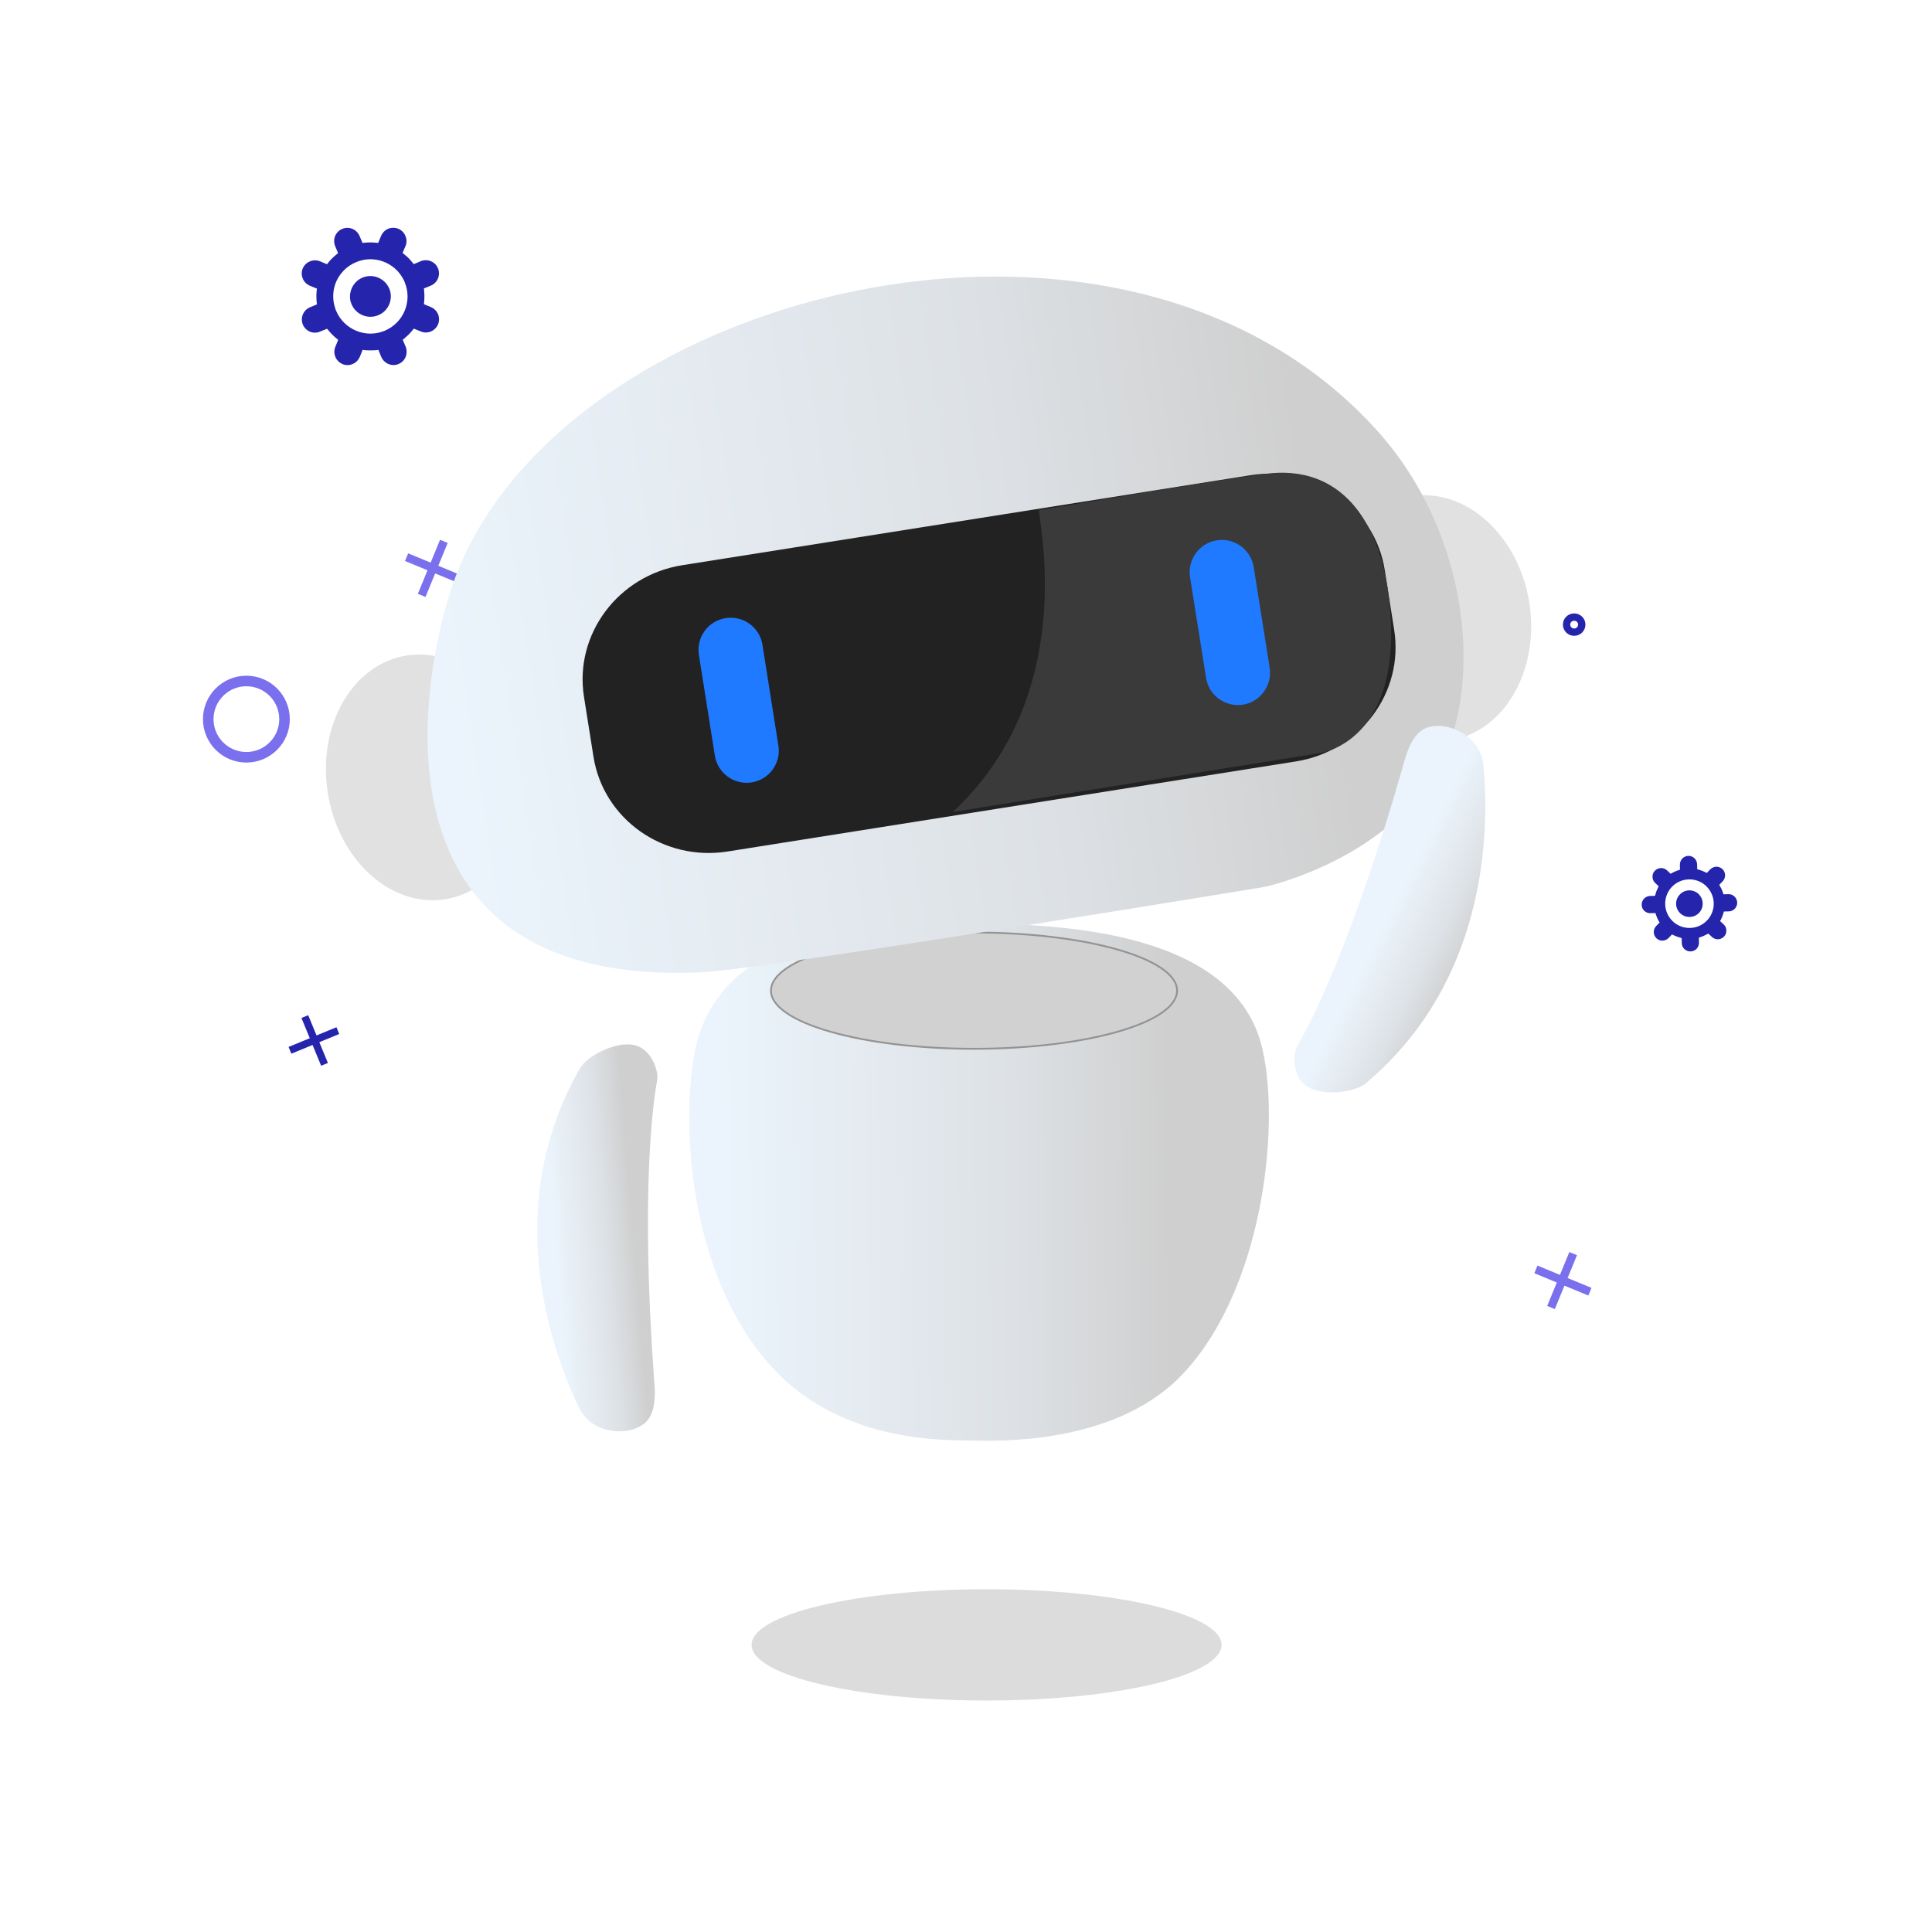
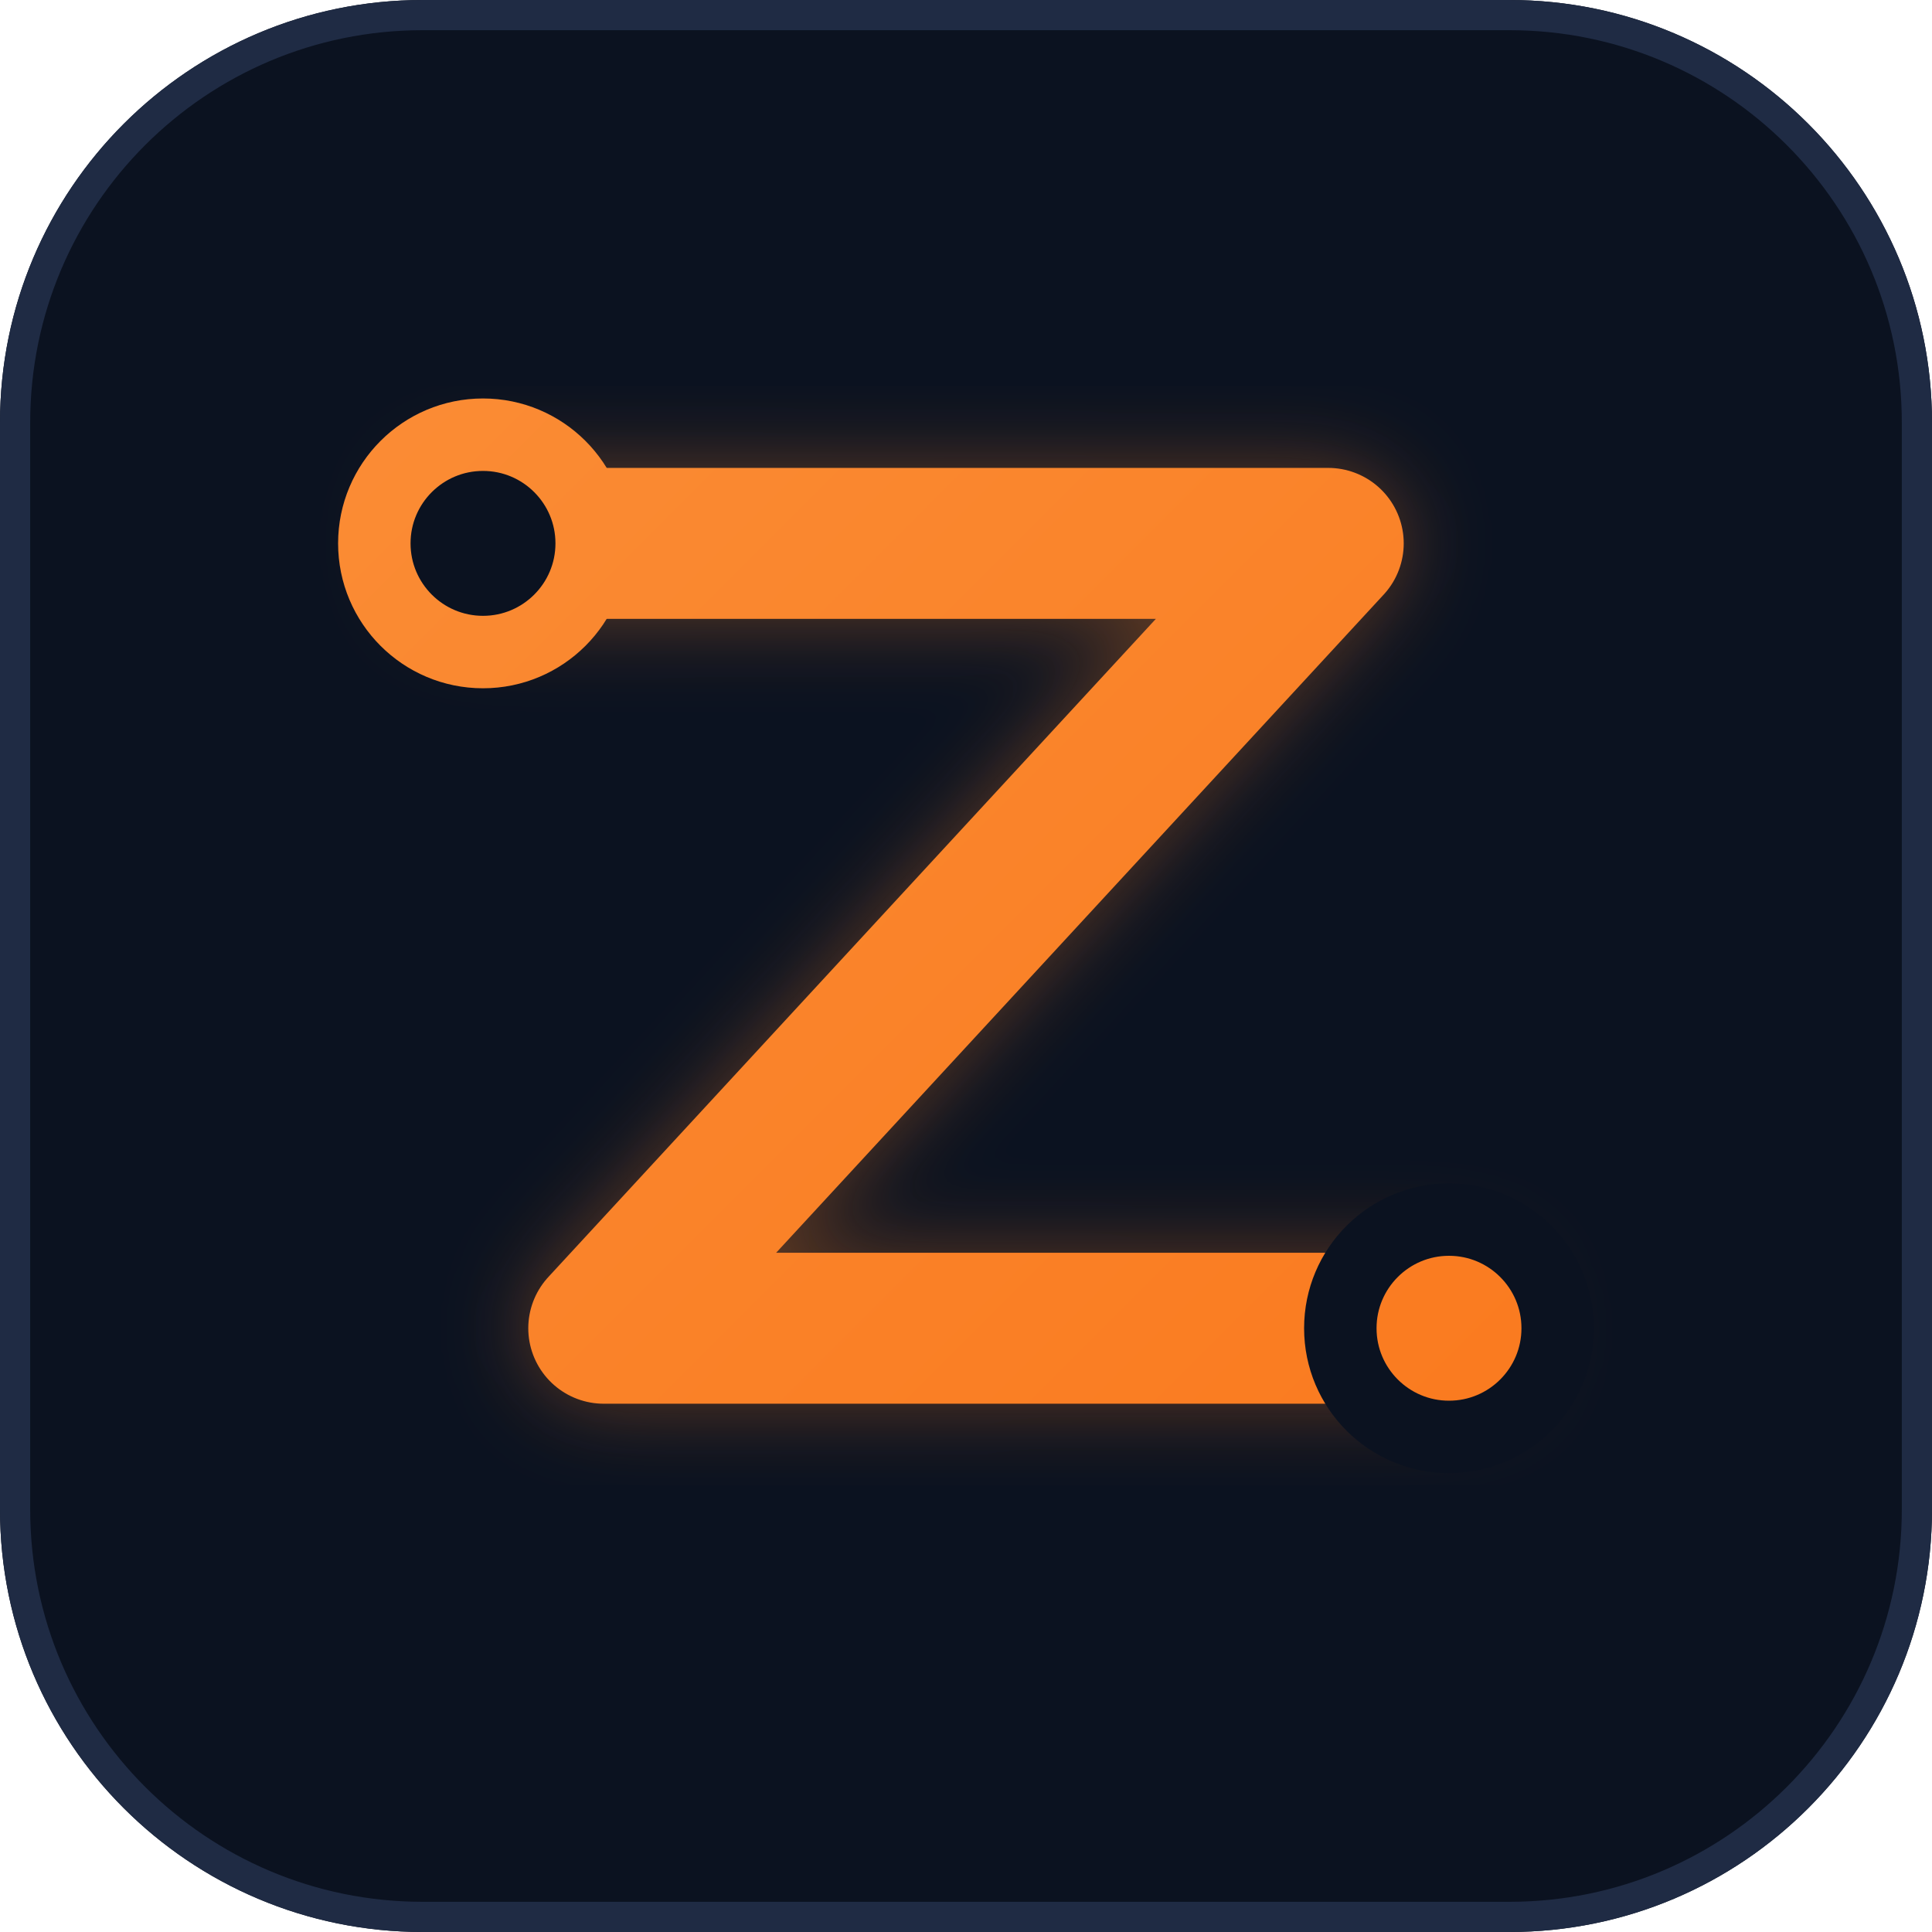
- <svg xmlns="http://www.w3.org/2000/svg" xmlns:xlink="http://www.w3.org/1999/xlink" width="64px" height="64px" viewBox="0 0 64 64" version="1.1">
+ <svg xmlns="http://www.w3.org/2000/svg" viewBox="0 0 64 64" fill="none">
  <defs>
-     <clipPath id="clip1">
-       <path d="M 1.66 0 L 64 0 L 64 64 L 1.66 64 Z M 1.66 0 " />
-     </clipPath>
-     <filter id="alpha" filterUnits="objectBoundingBox" x="0%" y="0%" width="100%" height="100%">
-       <feColorMatrix type="matrix" in="SourceGraphic" values="0 0 0 0 1 0 0 0 0 1 0 0 0 0 1 0 0 0 1 0" />
+     <linearGradient id="zg" x1="0" y1="0" x2="64" y2="64" gradientUnits="userSpaceOnUse">
+       <stop offset="0" stop-color="#fb923c" />
+       <stop offset="1" stop-color="#f97316" />
+     </linearGradient>
+     <filter id="zglow" x="-20%" y="-20%" width="140%" height="140%">
+       <feGaussianBlur stdDeviation="1.4" />
    </filter>
-     <mask id="mask0">
-       <g filter="url(#alpha)">
-         <rect x="0" y="0" width="64" height="64" style="fill:rgb(0%,0%,0%);fill-opacity:0.6;stroke:none;" />
-       </g>
-     </mask>
-     <clipPath id="clip2">
-       <rect x="0" y="0" width="64" height="64" />
-     </clipPath>
-     <g id="surface5" clip-path="url(#clip2)">
-       <path style=" stroke:none;fill-rule:nonzero;fill:rgb(76.863%,76.863%,76.863%);fill-opacity:1;" d="M 32.68 52.645 C 36.977 52.645 40.465 53.473 40.465 54.488 C 40.465 55.508 36.977 56.332 32.68 56.332 C 28.387 56.332 24.898 55.508 24.898 54.488 C 24.898 53.473 28.387 52.645 32.68 52.645 Z M 32.68 52.645 " />
-     </g>
-     <clipPath id="clip3">
-       <path d="M 1.66 17 L 15 17 L 15 31 L 1.66 31 Z M 1.66 17 " />
-     </clipPath>
-     <linearGradient id="linear0" gradientUnits="userSpaceOnUse" x1="-166" y1="148" x2="86" y2="146" gradientTransform="matrix(0.0592593,0,0,0.0592593,33.65926,28.75653)">
-       <stop offset="0" style="stop-color:rgb(92.157%,95.686%,98.824%);stop-opacity:1;" />
-       <stop offset="0.65" style="stop-color:rgb(86.667%,88.235%,89.804%);stop-opacity:1;" />
-       <stop offset="1" style="stop-color:rgb(81.176%,81.176%,81.176%);stop-opacity:1;" />
-     </linearGradient>
-     <linearGradient id="linear1" gradientUnits="userSpaceOnUse" x1="-296" y1="-60" x2="198" y2="-58" gradientTransform="matrix(0.0585297,-0.00926996,0.00926996,0.0585297,33.55597,29.73894)">
-       <stop offset="0" style="stop-color:rgb(92.157%,95.686%,98.824%);stop-opacity:1;" />
-       <stop offset="0.65" style="stop-color:rgb(86.667%,88.235%,89.804%);stop-opacity:1;" />
-       <stop offset="1" style="stop-color:rgb(81.176%,81.176%,81.176%);stop-opacity:1;" />
-     </linearGradient>
-     <linearGradient id="linear2" gradientUnits="userSpaceOnUse" x1="-271.536" y1="175.151" x2="-227.438" y2="178.621" gradientTransform="matrix(0.0585162,-0.00935492,0.00935492,0.0585162,32.62254,28.22876)">
-       <stop offset="0" style="stop-color:rgb(92.157%,95.686%,98.824%);stop-opacity:1;" />
-       <stop offset="0.65" style="stop-color:rgb(86.667%,88.235%,89.804%);stop-opacity:1;" />
-       <stop offset="1" style="stop-color:rgb(81.176%,81.176%,81.176%);stop-opacity:1;" />
-     </linearGradient>
-     <linearGradient id="linear3" gradientUnits="userSpaceOnUse" x1="-235.688" y1="173.874" x2="-283.121" y2="160.699" gradientTransform="matrix(-0.0581702,-0.011309,0.011309,-0.0581702,30.19297,38.00341)">
-       <stop offset="0" style="stop-color:rgb(92.157%,95.686%,98.824%);stop-opacity:1;" />
-       <stop offset="0.65" style="stop-color:rgb(86.667%,88.235%,89.804%);stop-opacity:1;" />
-       <stop offset="1" style="stop-color:rgb(81.176%,81.176%,81.176%);stop-opacity:1;" />
-     </linearGradient>
  </defs>
-   <g id="surface1">
-     <g clip-path="url(#clip1)" clip-rule="nonzero">
-       <use xlink:href="#surface5" mask="url(#mask0)" />
-     </g>
-     <path style="fill:none;stroke-width:2.146;stroke-linecap:butt;stroke-linejoin:miter;stroke:rgb(47.843%,43.529%,92.941%);stroke-opacity:1;stroke-miterlimit:10;" d="M -5.384 -5.358 C -5.384 -5.358 5.368 5.357 5.368 5.357 " transform="matrix(-0.0489296,-0.117637,0.117637,-0.0489296,14.33564,18.82718)" />
-     <path style="fill:none;stroke-width:2.146;stroke-linecap:butt;stroke-linejoin:miter;stroke:rgb(47.843%,43.529%,92.941%);stroke-opacity:1;stroke-miterlimit:10;" d="M 5.378 -5.366 C 5.378 -5.366 -5.365 5.374 -5.365 5.374 " transform="matrix(-0.0489296,-0.117637,0.117637,-0.0489296,14.36316,18.82718)" />
-     <path style="fill:none;stroke-width:2.146;stroke-linecap:butt;stroke-linejoin:miter;stroke:rgb(47.843%,43.529%,92.941%);stroke-opacity:1;stroke-miterlimit:10;" d="M -5.366 -5.354 C -5.366 -5.354 5.358 5.349 5.358 5.349 " transform="matrix(-0.0489296,-0.117637,0.117637,-0.0489296,51.74615,42.41933)" />
-     <path style="fill:none;stroke-width:2.146;stroke-linecap:butt;stroke-linejoin:miter;stroke:rgb(47.843%,43.529%,92.941%);stroke-opacity:1;stroke-miterlimit:10;" d="M 5.368 -5.373 C 5.368 -5.373 -5.375 5.366 -5.375 5.366 " transform="matrix(-0.0489296,-0.117637,0.117637,-0.0489296,51.77367,42.41933)" />
-     <path style="fill:none;stroke-width:1.9;stroke-linecap:butt;stroke-linejoin:miter;stroke:rgb(14.118%,14.118%,67.451%);stroke-opacity:1;stroke-miterlimit:10;" d="M -4.758 -4.759 C -4.758 -4.759 4.75 4.768 4.75 4.768 " transform="matrix(-0.0489296,0.117637,-0.117637,-0.0489296,10.39875,34.46746)" />
-     <path style="fill:none;stroke-width:1.9;stroke-linecap:butt;stroke-linejoin:miter;stroke:rgb(14.118%,14.118%,67.451%);stroke-opacity:1;stroke-miterlimit:10;" d="M 4.743 -4.751 C 4.743 -4.751 -4.756 4.746 -4.756 4.746 " transform="matrix(-0.0489296,0.117637,-0.117637,-0.0489296,10.42321,34.46746)" />
-     <g clip-path="url(#clip3)" clip-rule="nonzero">
-       <path style="fill:none;stroke-width:2.146;stroke-linecap:butt;stroke-linejoin:miter;stroke:rgb(47.843%,43.529%,92.941%);stroke-opacity:1;stroke-miterlimit:10;" d="M 7.764 0.009 C 7.764 4.28 4.285 7.76 -0.011 7.76 C -4.283 7.76 -7.763 4.28 -7.763 0.009 C -7.763 -4.287 -4.283 -7.767 -0.011 -7.767 C 4.285 -7.767 7.764 -4.287 7.764 0.009 Z M 7.764 0.009 " transform="matrix(0.162771,0,0,0.162771,8.161983,23.82282)" />
-     </g>
-     <path style="fill:none;stroke-width:1.9;stroke-linecap:butt;stroke-linejoin:miter;stroke:rgb(14.118%,14.118%,67.451%);stroke-opacity:1;stroke-miterlimit:10;" d="M 1.983 0.002 C 1.983 1.075 1.094 1.964 -0.01 1.964 C -1.083 1.964 -1.972 1.075 -1.972 0.002 C -1.972 -1.102 -1.083 -1.96 -0.01 -1.96 C 1.094 -1.96 1.983 -1.102 1.983 0.002 Z M 1.983 0.002 " transform="matrix(0.127407,0,0,0.127407,52.14582,20.69115)" />
-     <path style="fill:none;stroke-width:1.9;stroke-linecap:butt;stroke-linejoin:miter;stroke:rgb(14.118%,14.118%,67.451%);stroke-opacity:1;stroke-miterlimit:10;" d="M 1.966 -0.007 C 1.966 1.097 1.077 1.986 0.004 1.986 C -1.1 1.986 -1.989 1.097 -1.989 -0.007 C -1.989 -1.08 -1.1 -1.969 0.004 -1.969 C 1.077 -1.969 1.966 -1.08 1.966 -0.007 Z M 1.966 -0.007 " transform="matrix(0.127407,0,0,0.127407,27.89408,12.30557)" />
-     <path style=" stroke:none;fill-rule:nonzero;fill:rgb(88.235%,88.235%,88.235%);fill-opacity:1;" d="M 13.469 21.715 C 15.258 21.43 17 23.008 17.355 25.238 C 17.707 27.465 16.539 29.508 14.746 29.789 C 12.953 30.074 11.211 28.496 10.859 26.266 C 10.504 24.039 11.676 21.996 13.469 21.715 Z M 13.469 21.715 " />
-     <path style=" stroke:none;fill-rule:nonzero;fill:rgb(88.235%,88.235%,88.235%);fill-opacity:1;" d="M 46.77 16.438 C 48.562 16.156 50.305 17.734 50.66 19.961 C 51.012 22.191 49.844 24.23 48.051 24.516 C 46.258 24.801 44.516 23.219 44.16 20.992 C 43.809 18.762 44.977 16.723 46.77 16.438 Z M 46.77 16.438 " />
-     <path style=" stroke:none;fill-rule:nonzero;fill:url(#linear0);" d="M 32.059 30.594 C 31.324 30.594 23.941 29.941 23.012 34.855 C 22.527 37.422 22.875 42.625 25.82 45.547 C 28.105 47.816 31.398 47.703 32.18 47.719 C 32.98 47.738 36.844 47.875 39.082 45.617 C 41.797 42.871 42.43 37.41 41.82 34.75 C 40.922 30.816 35.082 30.594 32.059 30.594 Z M 32.059 30.594 " />
-     <path style="fill-rule:nonzero;fill:rgb(81.961%,81.961%,81.961%);fill-opacity:1;stroke-width:1;stroke-linecap:butt;stroke-linejoin:miter;stroke:rgb(57.647%,57.647%,57.647%);stroke-opacity:1;stroke-miterlimit:4;" d="M -0.018 -32.487 C 62.67 -32.487 113.493 -17.919 113.493 0.01 C 113.493 17.94 62.67 32.508 -0.018 32.508 C -62.64 32.508 -113.528 17.94 -113.528 0.01 C -113.528 -17.919 -62.64 -32.487 -0.018 -32.487 Z M -0.018 -32.487 " transform="matrix(0.0592593,0,0,0.0592593,32.26667,32.81579)" />
-     <path style=" stroke:none;fill-rule:nonzero;fill:url(#linear1);" d="M 45.625 14.27 C 37.031 4.711 18.031 9.758 14.914 19.613 C 13.777 23.203 12.43 32.727 23.266 32.207 C 25.312 32.109 41.898 29.379 41.898 29.379 C 41.898 29.379 46.227 28.449 47.836 25.051 C 49.051 22.488 48.684 17.672 45.625 14.27 Z M 45.625 14.27 " />
-     <path style=" stroke:none;fill-rule:nonzero;fill:rgb(13.333%,13.333%,13.333%);fill-opacity:1;" d="M 45.871 18.879 C 45.871 18.879 46.184 20.867 46.184 20.867 C 46.512 22.938 45.055 24.887 42.93 25.223 C 42.93 25.223 24.102 28.207 24.102 28.207 C 21.98 28.543 19.988 27.137 19.66 25.07 C 19.66 25.07 19.344 23.078 19.344 23.078 C 19.02 21.012 20.477 19.059 22.602 18.723 C 22.602 18.723 41.426 15.742 41.426 15.742 C 43.551 15.406 45.543 16.812 45.871 18.879 Z M 45.871 18.879 " />
-     <path style=" stroke:none;fill-rule:nonzero;fill:rgb(22.745%,22.745%,22.745%);fill-opacity:1;" d="M 34.418 16.891 C 34.391 17.227 35.773 22.992 31.562 26.898 C 31.562 26.898 43.707 24.949 43.707 24.949 C 43.707 24.949 46.594 24.613 46.004 19.758 C 45.707 17.316 44.449 15.352 41.895 15.699 C 39.34 16.043 34.422 16.922 34.418 16.891 Z M 34.418 16.891 " />
-     <path style=" stroke:none;fill-rule:nonzero;fill:rgb(12.157%,47.843%,100%);fill-opacity:1;" d="M 25.258 21.363 C 25.258 21.363 25.785 24.699 25.785 24.699 C 25.879 25.281 25.48 25.828 24.898 25.918 C 24.32 26.012 23.773 25.613 23.68 25.031 C 23.68 25.031 23.152 21.695 23.152 21.695 C 23.059 21.113 23.457 20.566 24.039 20.477 C 24.621 20.383 25.168 20.781 25.258 21.363 Z M 25.258 21.363 " />
-     <path style=" stroke:none;fill-rule:nonzero;fill:rgb(12.157%,47.843%,100%);fill-opacity:1;" d="M 41.531 18.785 C 41.531 18.785 42.059 22.121 42.059 22.121 C 42.148 22.703 41.754 23.25 41.172 23.344 C 40.59 23.434 40.043 23.035 39.953 22.457 C 39.953 22.457 39.422 19.121 39.422 19.121 C 39.332 18.539 39.727 17.992 40.309 17.898 C 40.891 17.809 41.438 18.203 41.531 18.785 Z M 41.531 18.785 " />
-     <path style=" stroke:none;fill-rule:nonzero;fill:url(#linear2);" d="M 19.215 35.383 C 16.445 40.207 18.461 45.137 19.184 46.641 C 19.59 47.488 20.777 47.609 21.348 47.152 C 21.793 46.793 21.688 45.957 21.664 45.645 C 21.219 39.473 21.637 36.465 21.77 35.785 C 21.828 35.469 21.57 34.746 21.02 34.621 C 20.391 34.48 19.441 34.984 19.215 35.383 Z M 19.215 35.383 " />
-     <path style=" stroke:none;fill-rule:nonzero;fill:url(#linear3);" d="M 45.242 35.887 C 49.5 32.309 49.297 26.988 49.137 25.328 C 49.047 24.395 47.973 23.867 47.277 24.102 C 46.738 24.285 46.551 25.109 46.465 25.41 C 44.766 31.359 43.34 34.039 42.98 34.633 C 42.816 34.91 42.812 35.68 43.285 35.984 C 43.828 36.332 44.891 36.184 45.242 35.887 Z M 45.242 35.887 " />
-     <path style=" stroke:none;fill-rule:nonzero;fill:rgb(14.118%,14.118%,67.451%);fill-opacity:1;" d="M 11.625 10.027 C 11.625 10.027 11.629 10.027 11.629 10.027 C 11.633 10.043 11.641 10.062 11.645 10.078 C 11.789 10.422 12.188 10.586 12.531 10.441 C 12.875 10.301 13.039 9.902 12.895 9.559 C 12.887 9.543 12.879 9.523 12.871 9.512 C 12.711 9.199 12.332 9.062 12.012 9.195 C 11.688 9.328 11.52 9.695 11.625 10.027 Z M 11.625 10.027 " />
-     <path style=" stroke:none;fill-rule:nonzero;fill:rgb(14.118%,14.118%,67.451%);fill-opacity:1;" d="M 11.34 7.582 C 11.23 7.625 11.148 7.711 11.102 7.816 C 11.059 7.926 11.059 8.043 11.102 8.152 C 11.102 8.152 11.199 8.383 11.199 8.383 C 11.199 8.383 11.133 8.441 11.133 8.441 C 11.043 8.512 10.961 8.594 10.887 8.684 C 10.887 8.684 10.832 8.754 10.832 8.754 C 10.832 8.754 10.602 8.656 10.602 8.656 C 10.379 8.566 10.121 8.672 10.027 8.895 C 9.984 9.004 9.984 9.121 10.031 9.23 C 10.074 9.336 10.16 9.422 10.266 9.465 C 10.266 9.465 10.5 9.562 10.5 9.562 C 10.5 9.562 10.488 9.648 10.488 9.648 C 10.477 9.766 10.48 9.879 10.488 9.996 C 10.488 9.996 10.5 10.082 10.5 10.082 C 10.5 10.082 10.266 10.18 10.266 10.18 C 10.078 10.258 9.965 10.465 10.008 10.668 C 10.012 10.695 10.02 10.723 10.031 10.75 C 10.078 10.859 10.16 10.941 10.27 10.988 C 10.375 11.031 10.496 11.031 10.602 10.984 C 10.602 10.984 10.836 10.891 10.836 10.891 C 10.836 10.891 10.891 10.957 10.891 10.957 C 10.965 11.047 11.047 11.129 11.137 11.203 C 11.137 11.203 11.203 11.258 11.203 11.258 C 11.203 11.258 11.109 11.488 11.109 11.488 C 11.016 11.711 11.125 11.969 11.348 12.062 C 11.453 12.105 11.574 12.105 11.68 12.059 C 11.789 12.016 11.871 11.93 11.918 11.824 C 11.918 11.824 12.012 11.59 12.012 11.59 C 12.012 11.59 12.102 11.602 12.102 11.602 C 12.215 11.609 12.332 11.609 12.445 11.602 C 12.445 11.602 12.535 11.59 12.535 11.59 C 12.535 11.59 12.629 11.82 12.629 11.82 C 12.723 12.043 12.98 12.152 13.203 12.059 C 13.309 12.012 13.395 11.93 13.438 11.82 C 13.48 11.715 13.48 11.594 13.438 11.484 C 13.438 11.484 13.34 11.254 13.34 11.254 C 13.34 11.254 13.41 11.199 13.41 11.199 C 13.496 11.125 13.582 11.043 13.652 10.953 C 13.652 10.953 13.711 10.887 13.711 10.887 C 13.711 10.887 13.941 10.98 13.941 10.98 C 14.164 11.074 14.418 10.965 14.512 10.742 C 14.555 10.637 14.555 10.516 14.512 10.41 C 14.465 10.301 14.383 10.219 14.273 10.172 C 14.273 10.172 14.043 10.078 14.043 10.078 C 14.043 10.078 14.051 9.988 14.051 9.988 C 14.062 9.875 14.062 9.758 14.051 9.645 C 14.051 9.645 14.043 9.555 14.043 9.555 C 14.043 9.555 14.273 9.461 14.273 9.461 C 14.496 9.367 14.602 9.109 14.508 8.887 C 14.496 8.863 14.484 8.836 14.469 8.812 C 14.469 8.812 14.461 8.801 14.461 8.801 C 14.414 8.734 14.348 8.684 14.273 8.652 C 14.164 8.609 14.043 8.609 13.938 8.652 C 13.938 8.652 13.707 8.75 13.707 8.75 C 13.707 8.75 13.648 8.68 13.648 8.68 C 13.578 8.59 13.496 8.508 13.406 8.438 C 13.406 8.438 13.336 8.379 13.336 8.379 C 13.336 8.379 13.434 8.148 13.434 8.148 C 13.477 8.043 13.477 7.922 13.43 7.816 C 13.387 7.707 13.301 7.621 13.195 7.578 C 13.086 7.535 12.969 7.535 12.859 7.578 C 12.754 7.625 12.668 7.707 12.625 7.816 C 12.625 7.816 12.527 8.047 12.527 8.047 C 12.527 8.047 12.441 8.039 12.441 8.039 C 12.324 8.027 12.211 8.027 12.094 8.039 C 12.094 8.039 12.008 8.047 12.008 8.047 C 12.008 8.047 11.91 7.816 11.91 7.816 C 11.816 7.594 11.562 7.488 11.34 7.582 Z M 12.695 8.664 C 12.984 8.77 13.223 8.98 13.363 9.254 C 13.379 9.281 13.395 9.312 13.406 9.348 C 13.668 9.973 13.371 10.695 12.742 10.957 C 12.117 11.219 11.395 10.918 11.133 10.293 C 11.121 10.262 11.105 10.227 11.098 10.195 C 11.004 9.902 11.02 9.586 11.148 9.305 C 11.281 9.023 11.512 8.801 11.797 8.684 C 12.086 8.562 12.402 8.555 12.695 8.664 Z M 12.695 8.664 " />
-     <path style=" stroke:none;fill-rule:nonzero;fill:rgb(14.118%,14.118%,67.451%);fill-opacity:1;" d="M 56.293 29.645 C 56.293 29.645 56.293 29.641 56.293 29.641 C 56.285 29.633 56.277 29.625 56.27 29.617 C 56.094 29.449 55.812 29.453 55.645 29.633 C 55.477 29.809 55.484 30.086 55.66 30.254 C 55.668 30.262 55.68 30.27 55.688 30.277 C 55.863 30.422 56.125 30.406 56.285 30.238 C 56.441 30.074 56.445 29.812 56.293 29.645 Z M 56.293 29.645 " />
-     <path style=" stroke:none;fill-rule:nonzero;fill:rgb(14.118%,14.118%,67.451%);fill-opacity:1;" d="M 57.109 31.027 C 57.164 30.973 57.191 30.898 57.188 30.824 C 57.188 30.746 57.156 30.676 57.102 30.625 C 57.102 30.625 56.98 30.512 56.98 30.512 C 56.98 30.512 57.008 30.461 57.008 30.461 C 57.043 30.391 57.07 30.32 57.09 30.25 C 57.09 30.25 57.105 30.195 57.105 30.195 C 57.105 30.195 57.27 30.191 57.27 30.191 C 57.426 30.188 57.551 30.055 57.547 29.898 C 57.543 29.82 57.512 29.75 57.457 29.699 C 57.402 29.645 57.332 29.617 57.254 29.621 C 57.254 29.621 57.09 29.625 57.09 29.625 C 57.09 29.625 57.074 29.566 57.074 29.566 C 57.051 29.496 57.02 29.426 56.98 29.363 C 56.98 29.363 56.953 29.312 56.953 29.312 C 56.953 29.312 57.066 29.195 57.066 29.195 C 57.16 29.094 57.172 28.945 57.094 28.832 C 57.082 28.816 57.07 28.805 57.059 28.789 C 57 28.738 56.93 28.711 56.852 28.711 C 56.777 28.715 56.707 28.746 56.652 28.801 C 56.652 28.801 56.539 28.918 56.539 28.918 C 56.539 28.918 56.488 28.891 56.488 28.891 C 56.422 28.859 56.352 28.832 56.277 28.809 C 56.277 28.809 56.223 28.797 56.223 28.797 C 56.223 28.797 56.219 28.633 56.219 28.633 C 56.215 28.473 56.086 28.348 55.926 28.352 C 55.852 28.355 55.781 28.387 55.727 28.441 C 55.676 28.496 55.648 28.57 55.648 28.645 C 55.648 28.645 55.652 28.809 55.652 28.809 C 55.652 28.809 55.598 28.828 55.598 28.828 C 55.527 28.852 55.457 28.879 55.391 28.918 C 55.391 28.918 55.34 28.945 55.34 28.945 C 55.34 28.945 55.223 28.832 55.223 28.832 C 55.109 28.727 54.93 28.73 54.82 28.844 C 54.766 28.898 54.738 28.969 54.742 29.047 C 54.742 29.125 54.773 29.195 54.828 29.246 C 54.828 29.246 54.945 29.359 54.945 29.359 C 54.945 29.359 54.922 29.41 54.922 29.41 C 54.887 29.477 54.859 29.547 54.84 29.621 C 54.84 29.621 54.824 29.676 54.824 29.676 C 54.824 29.676 54.66 29.68 54.66 29.68 C 54.504 29.684 54.379 29.816 54.383 29.973 C 54.383 30.051 54.414 30.121 54.469 30.172 C 54.527 30.227 54.598 30.254 54.676 30.25 C 54.676 30.25 54.84 30.246 54.84 30.246 C 54.84 30.246 54.855 30.301 54.855 30.301 C 54.879 30.375 54.91 30.441 54.945 30.508 C 54.945 30.508 54.977 30.559 54.977 30.559 C 54.977 30.559 54.863 30.676 54.863 30.676 C 54.754 30.789 54.758 30.973 54.871 31.082 C 54.887 31.094 54.898 31.105 54.918 31.113 C 54.918 31.113 54.922 31.121 54.922 31.121 C 54.969 31.148 55.023 31.16 55.074 31.16 C 55.152 31.156 55.223 31.125 55.277 31.07 C 55.277 31.07 55.387 30.953 55.387 30.953 C 55.387 30.953 55.441 30.98 55.441 30.98 C 55.508 31.012 55.578 31.039 55.652 31.059 C 55.652 31.059 55.707 31.074 55.707 31.074 C 55.707 31.074 55.711 31.238 55.711 31.238 C 55.711 31.316 55.742 31.387 55.797 31.438 C 55.855 31.492 55.926 31.52 56.004 31.516 C 56.078 31.516 56.148 31.484 56.203 31.43 C 56.254 31.375 56.281 31.301 56.281 31.227 C 56.281 31.227 56.277 31.062 56.277 31.062 C 56.277 31.062 56.332 31.043 56.332 31.043 C 56.402 31.02 56.473 30.988 56.539 30.953 C 56.539 30.953 56.59 30.926 56.59 30.926 C 56.59 30.926 56.707 31.035 56.707 31.035 C 56.82 31.145 57 31.141 57.109 31.027 Z M 56.016 30.738 C 55.812 30.75 55.617 30.688 55.461 30.562 C 55.441 30.547 55.426 30.531 55.41 30.516 C 55.09 30.211 55.078 29.699 55.383 29.379 C 55.688 29.059 56.199 29.047 56.52 29.352 C 56.535 29.367 56.551 29.387 56.566 29.402 C 56.699 29.551 56.773 29.746 56.77 29.949 C 56.766 30.152 56.688 30.344 56.547 30.492 C 56.406 30.637 56.219 30.727 56.016 30.738 Z M 56.016 30.738 " />
-   </g>
+   <rect width="64" height="64" rx="14" fill="#0b1220" />
+   <rect x="0.5" y="0.5" width="63" height="63" rx="13.5" fill="none" stroke="#1f2b44" />
+   <path d="M16 18 H44 L20 44 H48" stroke="url(#zg)" stroke-width="5" stroke-linecap="round" stroke-linejoin="round" fill="none" opacity="0.35" filter="url(#zglow)" />
+   <path d="M16 18 H44 L20 44 H48" stroke="url(#zg)" stroke-width="5" stroke-linecap="round" stroke-linejoin="round" fill="none" />
+   <circle cx="16" cy="18" r="3.6" fill="#0b1220" stroke="url(#zg)" stroke-width="2.4" />
+   <circle cx="48" cy="44" r="3.6" fill="url(#zg)" stroke="#0b1220" stroke-width="2.4" />
</svg>
